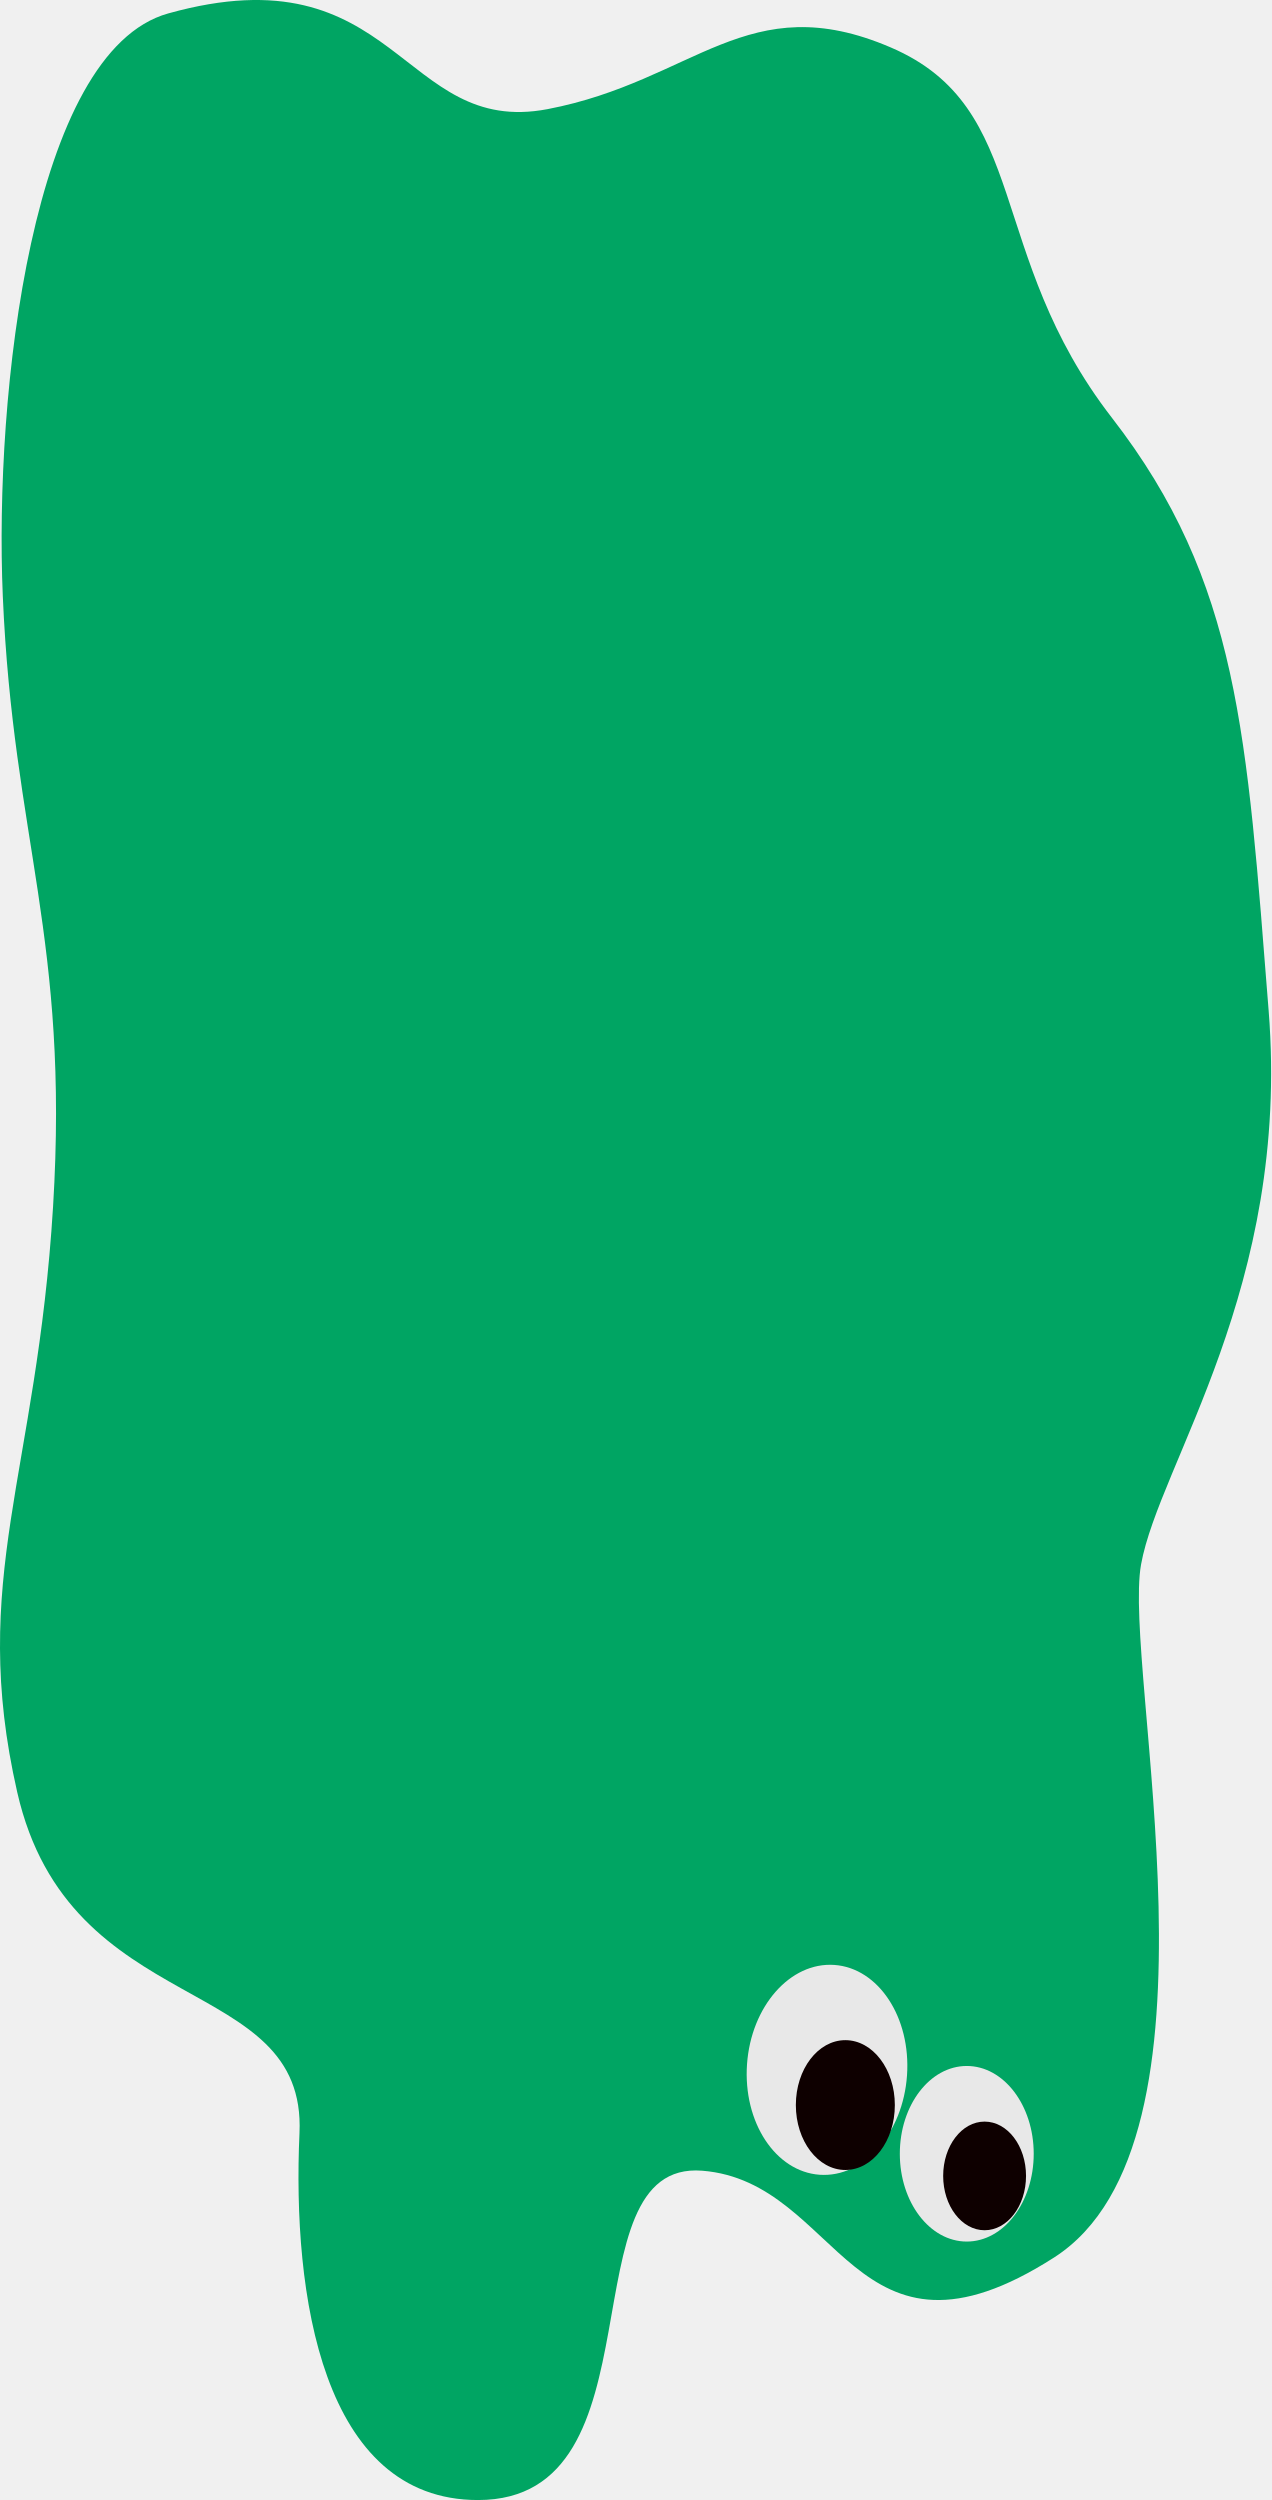
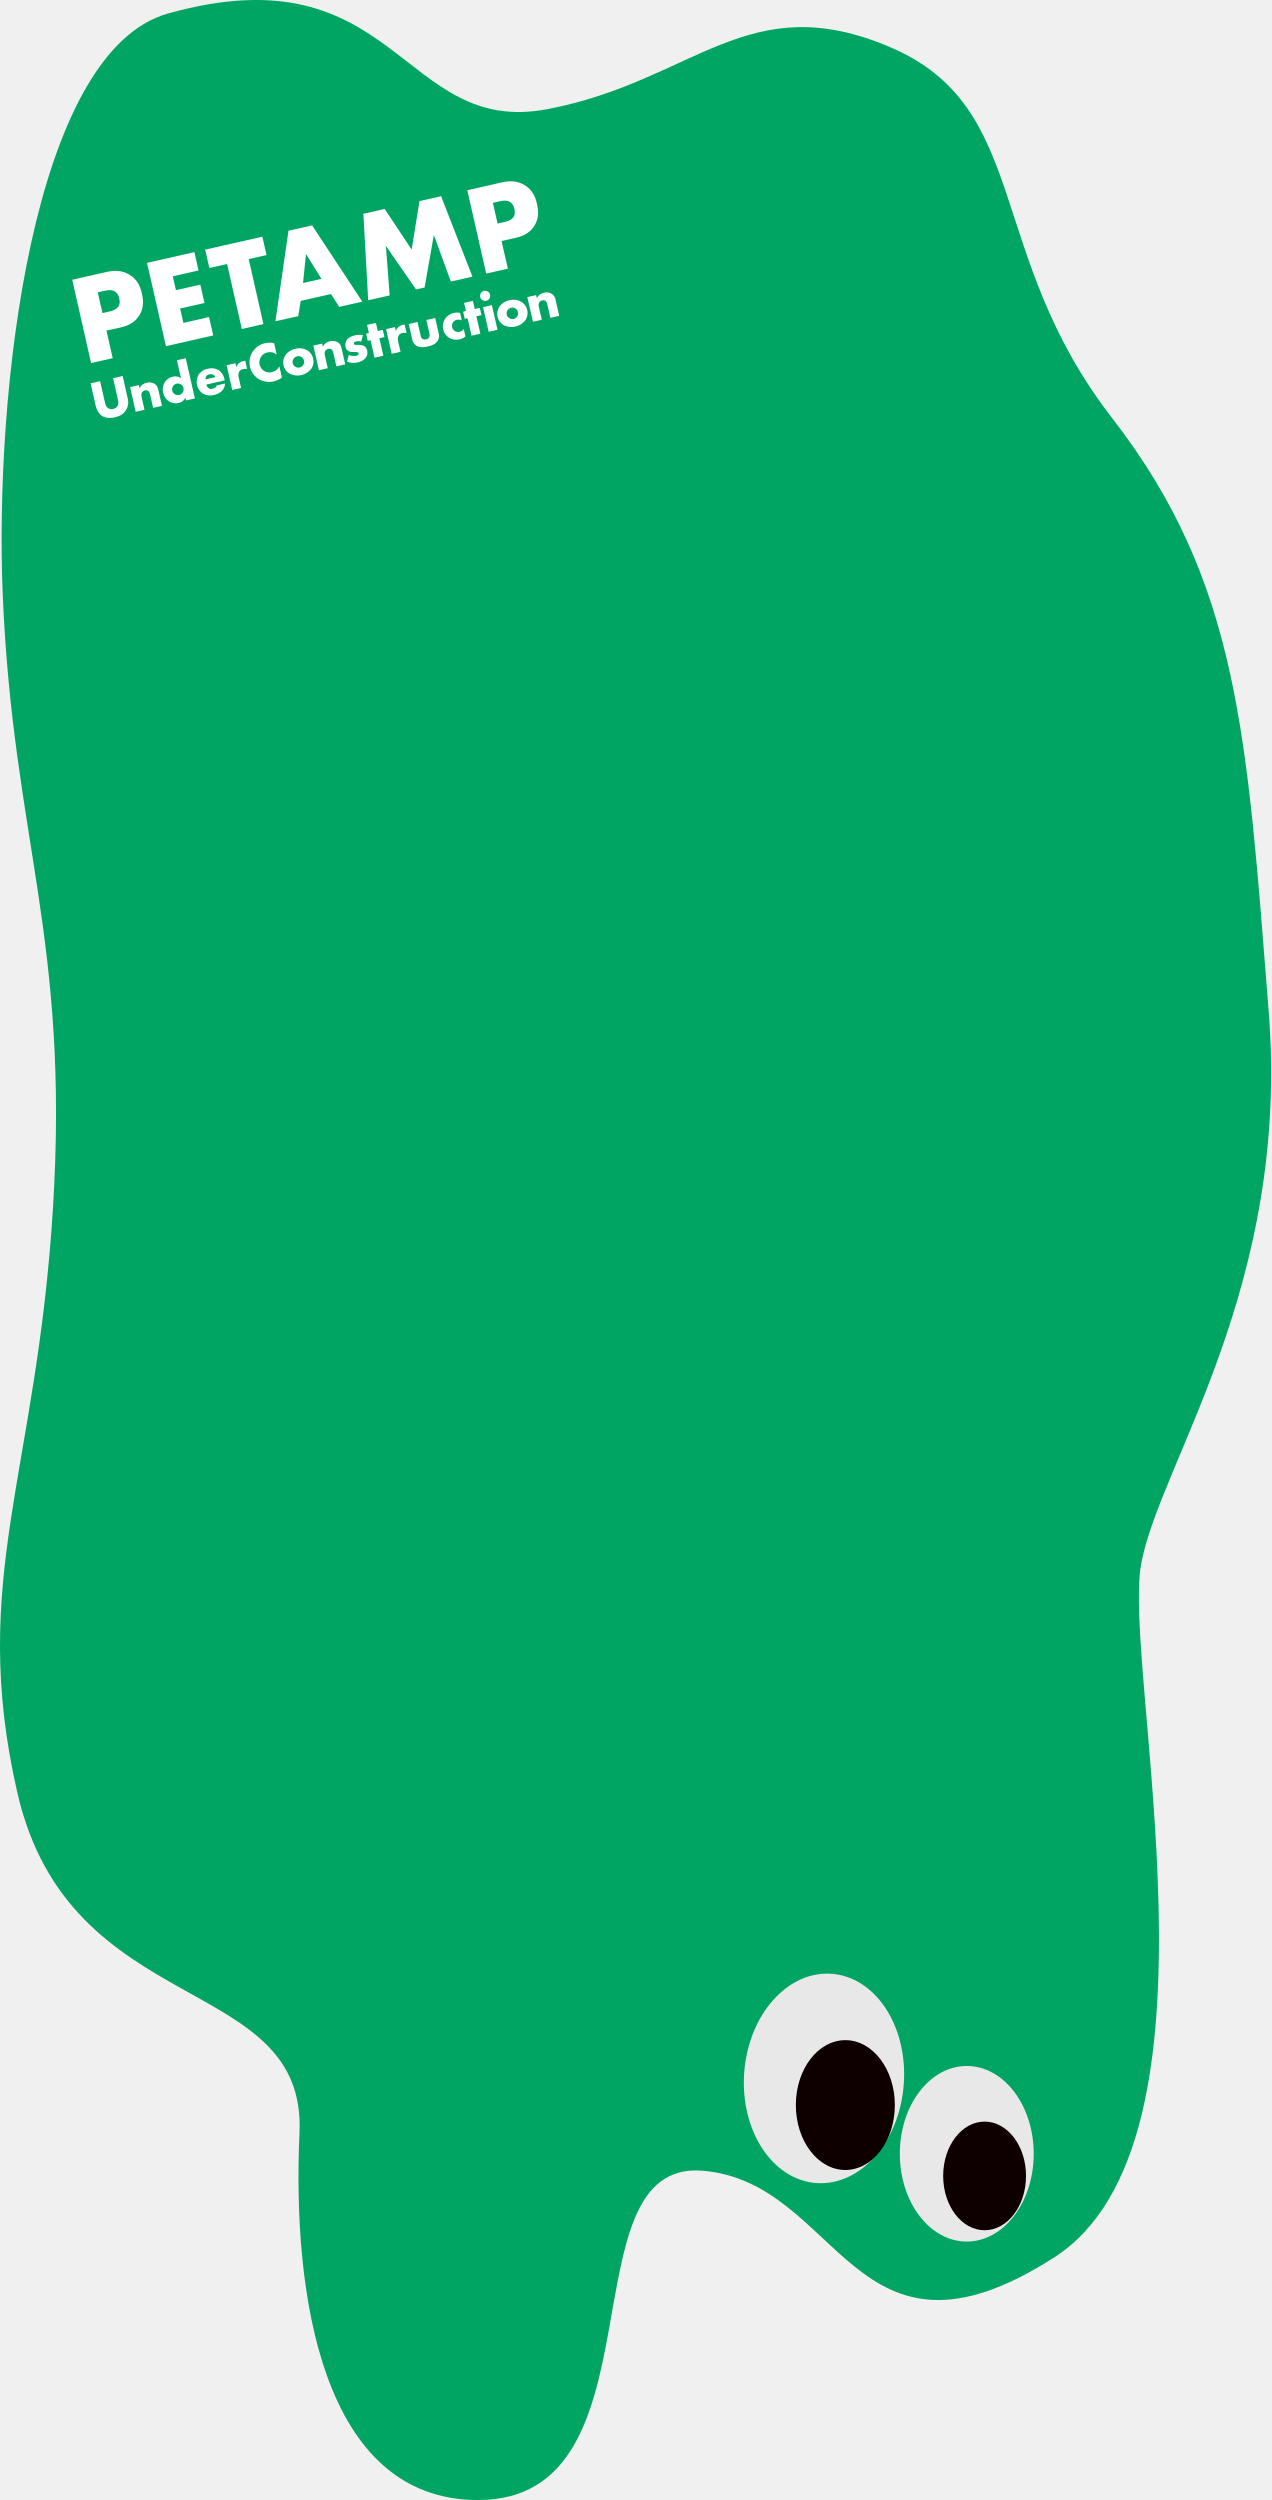
<svg xmlns="http://www.w3.org/2000/svg" viewBox="0 0 906.09 1781.97">
  <defs>
-     <style>.cls-1{fill:#00a563;}.cls-2{fill:#e8e8e8;}.cls-3{fill:#0e0000;}</style>
+     <style>.cls-1{fill:#00a563;}.cls-2{fill:#fff;}.cls-3{fill:#e8e8e8;}.cls-4{fill:#0e0000;}</style>
  </defs>
  <g id="レイヤー_2" data-name="レイヤー 2">
    <g id="レイヤー_1-2" data-name="レイヤー 1">
      <path class="cls-1" d="M119.91,9.57C22.64,36.71-4.2,280.94,2,425,9.42,598.39,49.52,669.13,37.81,860.25s-60.17,265.22-25.54,417.17c37.25,163.5,206.41,127.92,201.2,243S229.47,1782,340.72,1782c134,0,60.94-242.62,159.84-234.74s107.18,153.85,250.79,61.85c129.37-82.89,48.54-419.56,62-494.07,13-71.74,106.55-197.41,90.94-394.43S883.33,415,792.57,297.81,735.43,76.92,634.89,33.8C532.8-10,495.25,57.66,390.41,77.77S283.74-36.14,119.91,9.57Z" />
-       <ellipse class="cls-2" cx="587.36" cy="1481.61" rx="74.78" ry="57.02" transform="matrix(0.07, -1, 1, 0.07, -933.24, 1959.01)" />
-       <ellipse class="cls-3" cx="602.55" cy="1500.47" rx="35.28" ry="46.27" />
-       <ellipse class="cls-2" cx="689.1" cy="1535.18" rx="47.72" ry="62.58" />
-       <ellipse class="cls-3" cx="701.81" cy="1550.97" rx="29.53" ry="38.72" />
+       <path class="cls-2" d="M75.87,235.63l4.46,19.67-15.4,3.49L51.48,199.42,76,193.86c5.17-1.17,10.73-1.41,16.26,1.93S100,204,101.08,209c1.07,4.71,1.7,10.37-1.9,16s-9,7.46-13.61,8.51Zm-2.82-12.46L78.21,222c1.6-.36,4.59-1.23,6.07-3.34s1-4.45.73-5.88a7.35,7.35,0,0,0-3-4.93c-2.2-1.47-5.11-1.09-7.07-.65l-5.25,1.19Z" />
+       <path class="cls-2" d="M141.49,192.78l-18.33,4.15,2.23,9.88,17.36-3.93,3,13.08-17.36,3.94,2.32,10.23L149,226l3,13.08-33.73,7.65-13.46-59.37,33.74-7.65Z" />
+       <path class="cls-2" d="M177.27,184.67,187.76,231l-15.4,3.49-10.49-46.28L149.23,191l-3-13.08L187,168.72l3,13.09Z" />
+       <path class="cls-2" d="M235.88,209.57l-21.54,4.88-1.75,10.88L196.31,229l9.33-64.53,16.82-3.82L258.25,215l-16.46,3.73Zm-6.76-10.82-11-17.72L216,201.73Z" />
+       <path class="cls-2" d="M262.44,214,259,152.38l15.22-3.45,19.2,29L299,143.33l15.39-3.49,22.36,57.35-15.4,3.49-12.11-33.19-6.58,37.42-6.14,1.39-21.46-31.07,2.68,35.33Z" />
+       <path class="cls-2" d="M357.49,171.81,362,191.48,346.55,195,333.09,135.6,357.66,130c5.16-1.17,10.73-1.4,16.25,1.94s7.66,8.18,8.79,13.16c1.07,4.72,1.7,10.38-1.9,16s-9,7.46-13.61,8.51Zm-2.82-12.46,5.16-1.17c1.6-.37,4.59-1.23,6.07-3.34s1.05-4.45.73-5.88a7.37,7.37,0,0,0-3-4.93c-2.21-1.47-5.11-1.09-7.07-.65l-5.25,1.19Z" />
+       <path class="cls-2" d="M71.36,271.67l3.53,15.55A5.44,5.44,0,0,0,77.14,291a5.05,5.05,0,0,0,3.52.53,5.14,5.14,0,0,0,2.89-1.85c1.26-1.74.78-3.66.45-5.12l-3.39-15L87.43,268l3.41,15.08c.63,2.75,1.16,5.65-1,9.17-1.7,2.75-4.22,4.39-7.92,5.23-4.14.94-7.41.19-9.42-1.17-2.85-2-3.88-5.25-4.51-8l-3.42-15.08Z" />
+       <path class="cls-2" d="M92.74,275.93,99,274.5l.5,2.21a6.81,6.81,0,0,1,5-3.87,7.34,7.34,0,0,1,5.63.71c1.83,1.16,2.33,2.62,2.77,4.55l2.53,11.18-6.3,1.43-2-8.9c-.23-1-.54-2.57-1.56-3.25a2.74,2.74,0,0,0-2.18-.29,3.54,3.54,0,0,0-2.13,1.35,4.15,4.15,0,0,0-.39,3L103,292.1l-6.3,1.43Z" />
+       <path class="cls-2" d="M138.9,284l-6.3,1.43-.43-1.93a6.64,6.64,0,0,1-4.75,3.73,8.63,8.63,0,0,1-6.73-1,10,10,0,0,1-4.43-6.37,9.81,9.81,0,0,1,1.3-7.62,9.22,9.22,0,0,1,5.68-3.77,7.13,7.13,0,0,1,5.76,1.09l-2.9-12.79,6.3-1.43Zm-8.76-4.14a4.3,4.3,0,0,0,.66-3.29A4.67,4.67,0,0,0,129,274a4.15,4.15,0,0,0-5.68,1.24,4.41,4.41,0,0,0-.54,3.27A4.05,4.05,0,0,0,124.6,281a4,4,0,0,0,3.07.55A4.39,4.39,0,0,0,130.14,279.83Z" />
+       <path class="cls-2" d="M160.17,271.12l-13.11,3a4.53,4.53,0,0,0,1.77,2.71,3.67,3.67,0,0,0,2.8.27,5,5,0,0,0,1.94-.93,3,3,0,0,0,.83-1.43l6-1.37a8.16,8.16,0,0,1-1.31,4.11c-1,1.55-2.79,3.19-6.61,4.06a10.19,10.19,0,0,1-7.89-1,9.43,9.43,0,0,1-4.11-6.06A9.65,9.65,0,0,1,141.6,267a10.17,10.17,0,0,1,6.63-4.19,9.89,9.89,0,0,1,7.32.86,10.13,10.13,0,0,1,4.47,6.77Zm-6.61-2.31a4.4,4.4,0,0,0-1.45-1.66,3.71,3.71,0,0,0-2.81-.35,3.47,3.47,0,0,0-2.35,1.52,3.74,3.74,0,0,0-.51,2.11Z" />
+       <path class="cls-2" d="M161.54,260.34l6.3-1.43.65,2.87a5.82,5.82,0,0,1,1.93-3,7.05,7.05,0,0,1,3.11-1.45c.15,0,.44-.06,1.28-.21l1.34,5.95a5.64,5.64,0,0,0-2.86,0,4.22,4.22,0,0,0-2.66,1.59,5.43,5.43,0,0,0-.5,4.34l1.7,7.52-6.3,1.43Z" />
+       <path class="cls-2" d="M200.93,269.17a16.64,16.64,0,0,1-5.61,2.64,14.64,14.64,0,0,1-11-1.64,14.11,14.11,0,0,1-6.15-8.66,14.14,14.14,0,0,1,10.78-16.94,16.79,16.79,0,0,1,6.44,0l1.85,8.15a7.51,7.51,0,0,0-6.6-1.52,6.77,6.77,0,0,0-4.33,2.8,7.17,7.17,0,0,0,7.52,11.25,7.91,7.91,0,0,0,5.32-4.1Z" />
+       <path class="cls-2" d="M222,262.69a12.36,12.36,0,0,1-15.72,3.56,9,9,0,0,1-4.19-5.88,8.9,8.9,0,0,1,1.26-7.07,11.21,11.21,0,0,1,7.17-4.69,11.42,11.42,0,0,1,8.54,1.13,8.87,8.87,0,0,1,4.18,5.84A9,9,0,0,1,222,262.69Zm-12.8-6.95a4,4,0,0,0,1.29,5.67,4,4,0,0,0,5.63-1.28,3.92,3.92,0,0,0,.58-3.07,4.11,4.11,0,0,0-4.92-3.1A4.45,4.45,0,0,0,209.23,255.74Z" />
+       <path class="cls-2" d="M223.33,246.33l6.3-1.42.5,2.2a6.81,6.81,0,0,1,5-3.86,7.3,7.3,0,0,1,5.63.71c1.84,1.16,2.33,2.62,2.77,4.55l2.53,11.18-6.3,1.43-2-8.9c-.24-1-.54-2.57-1.57-3.25a2.66,2.66,0,0,0-2.18-.29,3.5,3.5,0,0,0-2.13,1.35,4.13,4.13,0,0,0-.39,3l2.14,9.45-6.3,1.43Z" />
+       <path class="cls-2" d="M248.6,253a9.11,9.11,0,0,0,2.82.73,8.38,8.38,0,0,0,2.54-.12,2.7,2.7,0,0,0,1.51-.84,1,1,0,0,0,.12-.89.94.94,0,0,0-.49-.72,4,4,0,0,0-1.8-.25l-1.74,0a5.81,5.81,0,0,1-3.42-.84,4.41,4.41,0,0,1-1.83-2.78,6.46,6.46,0,0,1,.68-4.66c1-1.69,3.22-3,5.82-3.56a14.88,14.88,0,0,1,5.89-.13l-1.22,4.5a8.84,8.84,0,0,0-3.5-.12,2.76,2.76,0,0,0-1.38.68,1,1,0,0,0-.35,1,1,1,0,0,0,1,.81c.64.1,1.16,0,2.2,0l1.22.06a7.58,7.58,0,0,1,2.91.78,5.14,5.14,0,0,1,2.13,3.21,6,6,0,0,1-.78,4.77c-1.58,2.51-4.54,3.35-6,3.68a13.34,13.34,0,0,1-7.55-.45Z" />
+       <path class="cls-2" d="M270.42,241.09l2.82,12.44-6.3,1.43-2.82-12.45-2,.46-1.17-5.16,2-.45-1.31-5.79,6.3-1.43,1.31,5.79,3.58-.81,1.17,5.15Z" />
+       <path class="cls-2" d="M275.2,234.58l6.3-1.43.65,2.88a5.81,5.81,0,0,1,1.93-3,7.07,7.07,0,0,1,3.1-1.45c.16,0,.45,0,1.28-.2l1.35,5.94a5.78,5.78,0,0,0-2.86,0,4.21,4.21,0,0,0-2.66,1.6,5.46,5.46,0,0,0-.51,4.33l1.71,7.52-6.3,1.43Z" />
+       <path class="cls-2" d="M297.6,229.5l2.24,9.85a3.42,3.42,0,0,0,1.52,2.34,3.34,3.34,0,0,0,2.36.17,3,3,0,0,0,2.07-1.26,3.36,3.36,0,0,0,.35-2.68l-2.24-9.85,6.3-1.42,2.49,11a6.19,6.19,0,0,1-.62,5.11c-1.66,2.74-4.63,3.66-7,4.2-2.63.6-5.93,1.06-8.52-.71a6.54,6.54,0,0,1-2.72-4.31l-2.49-11Z" />
+       <path class="cls-2" d="M331.75,239.86a9.55,9.55,0,0,1-4.15,2,9.94,9.94,0,0,1-7.54-1.11,9.44,9.44,0,0,1-4.2-6,9.8,9.8,0,0,1,1.29-7.45,10.36,10.36,0,0,1,6.48-4.28,9.26,9.26,0,0,1,4.32.05l1.19,5.28a5.65,5.65,0,0,0-3.52-.4,4.25,4.25,0,0,0-2.8,1.91,4.41,4.41,0,0,0-.53,3.31,4.6,4.6,0,0,0,1.77,2.71,4.39,4.39,0,0,0,3.53.6,4.86,4.86,0,0,0,3-1.91Z" />
+       <path class="cls-2" d="M339.57,225.41l2.82,12.45-6.3,1.42-2.82-12.44-2,.46-1.16-5.16,2-.46-1.31-5.78,6.3-1.43,1.31,5.79,3.59-.82,1.17,5.16Z" />
+       <path class="cls-2" d="M345,207.33a3.63,3.63,0,1,1-2.74,4.34A3.62,3.62,0,0,1,345,207.33Zm5.61,10.15,4,17.6-6.3,1.43-4-17.6Z" />
+       <path class="cls-2" d="M374.55,228.13a12.37,12.37,0,0,1-15.71,3.56,9.32,9.32,0,0,1-2.94-13,11.3,11.3,0,0,1,7.18-4.69,11.42,11.42,0,0,1,8.54,1.13,9.31,9.31,0,0,1,2.93,13Zm-12.79-7a4.17,4.17,0,0,0-.57,3.15,4.2,4.2,0,0,0,4.95,3.06,4.07,4.07,0,0,0,2.53-1.81,4,4,0,0,0,.59-3.07,4.38,4.38,0,0,0-1.87-2.6,4.14,4.14,0,0,0-5.63,1.27Z" />
+       <path class="cls-2" d="M375.86,211.77l6.3-1.43.5,2.21a6.79,6.79,0,0,1,5-3.87,7.3,7.3,0,0,1,5.63.71c1.83,1.16,2.33,2.62,2.77,4.55l2.53,11.18-6.3,1.43-2-8.9c-.23-1-.54-2.57-1.56-3.25a2.75,2.75,0,0,0-2.18-.29,3.55,3.55,0,0,0-2.14,1.35,4.2,4.2,0,0,0-.39,3l2.15,9.45-6.3,1.43Z" />
+       <ellipse class="cls-3" cx="587.36" cy="1481.61" rx="74.78" ry="57.02" transform="translate(-933.24 1959.01) rotate(-85.81)" />
+       <ellipse class="cls-4" cx="602.55" cy="1500.47" rx="35.28" ry="46.27" />
+       <ellipse class="cls-3" cx="689.1" cy="1535.18" rx="47.72" ry="62.58" />
+       <ellipse class="cls-4" cx="701.81" cy="1550.97" rx="29.53" ry="38.72" />
    </g>
  </g>
</svg>
